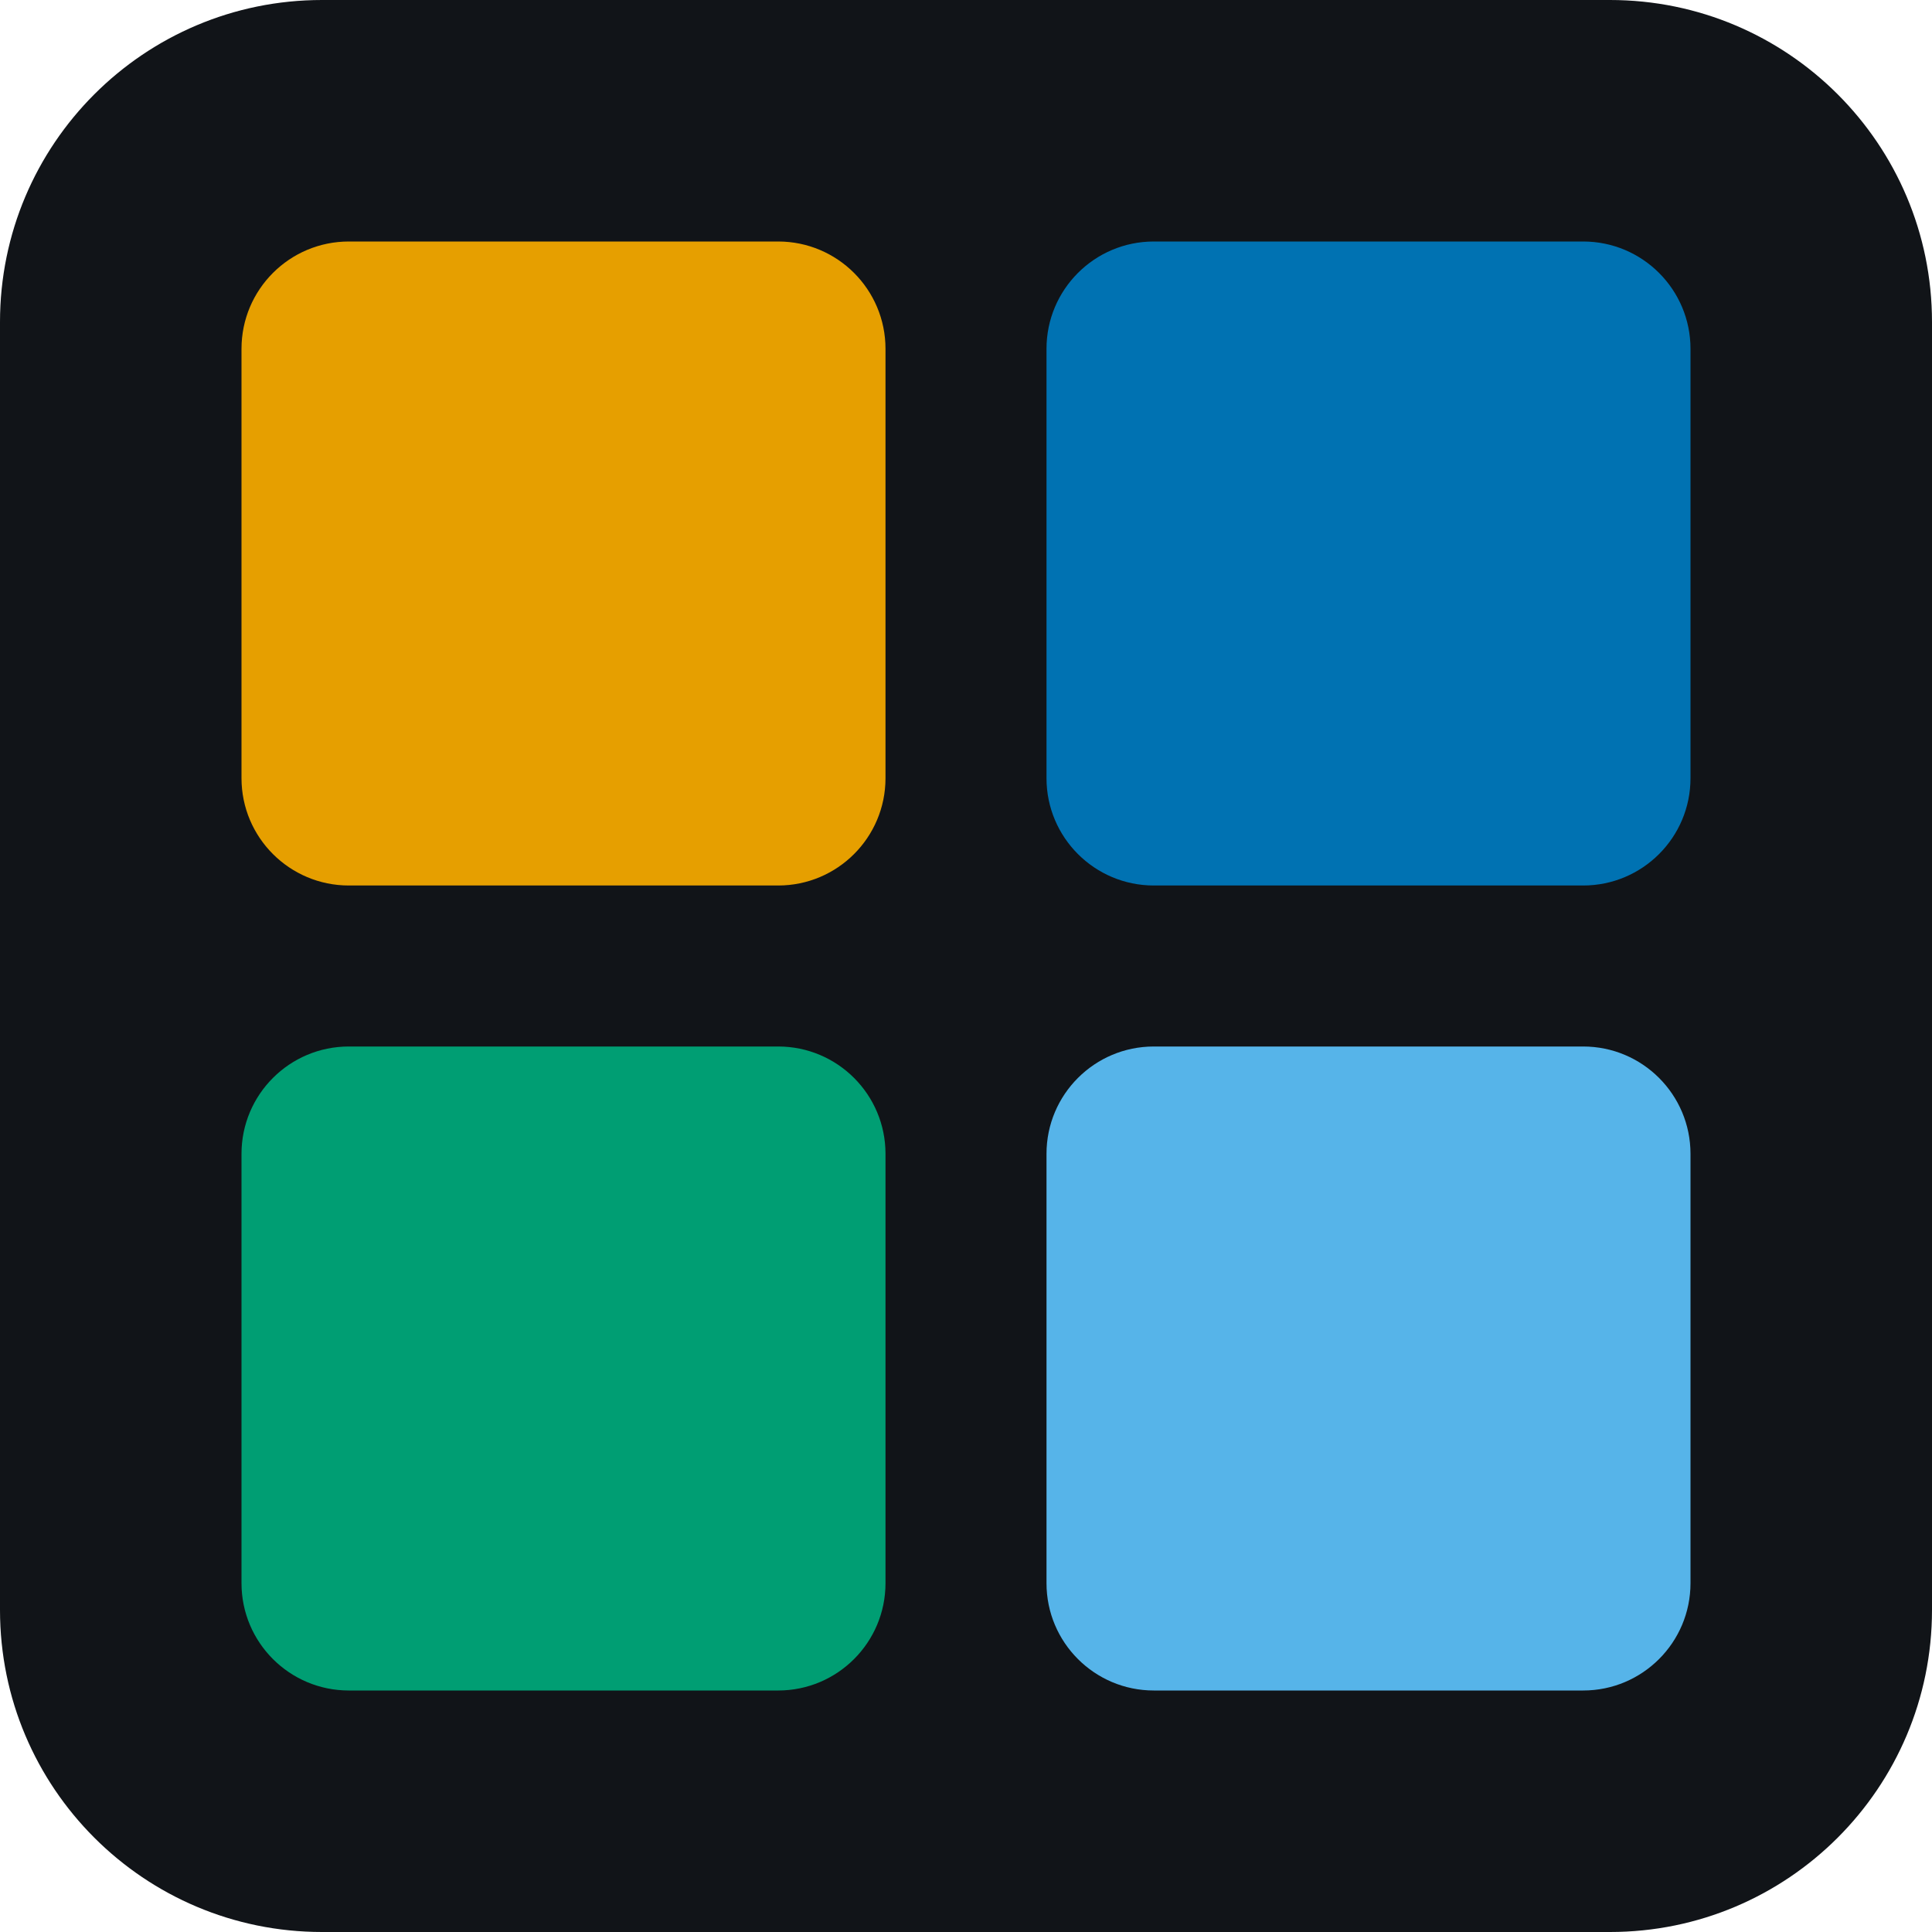
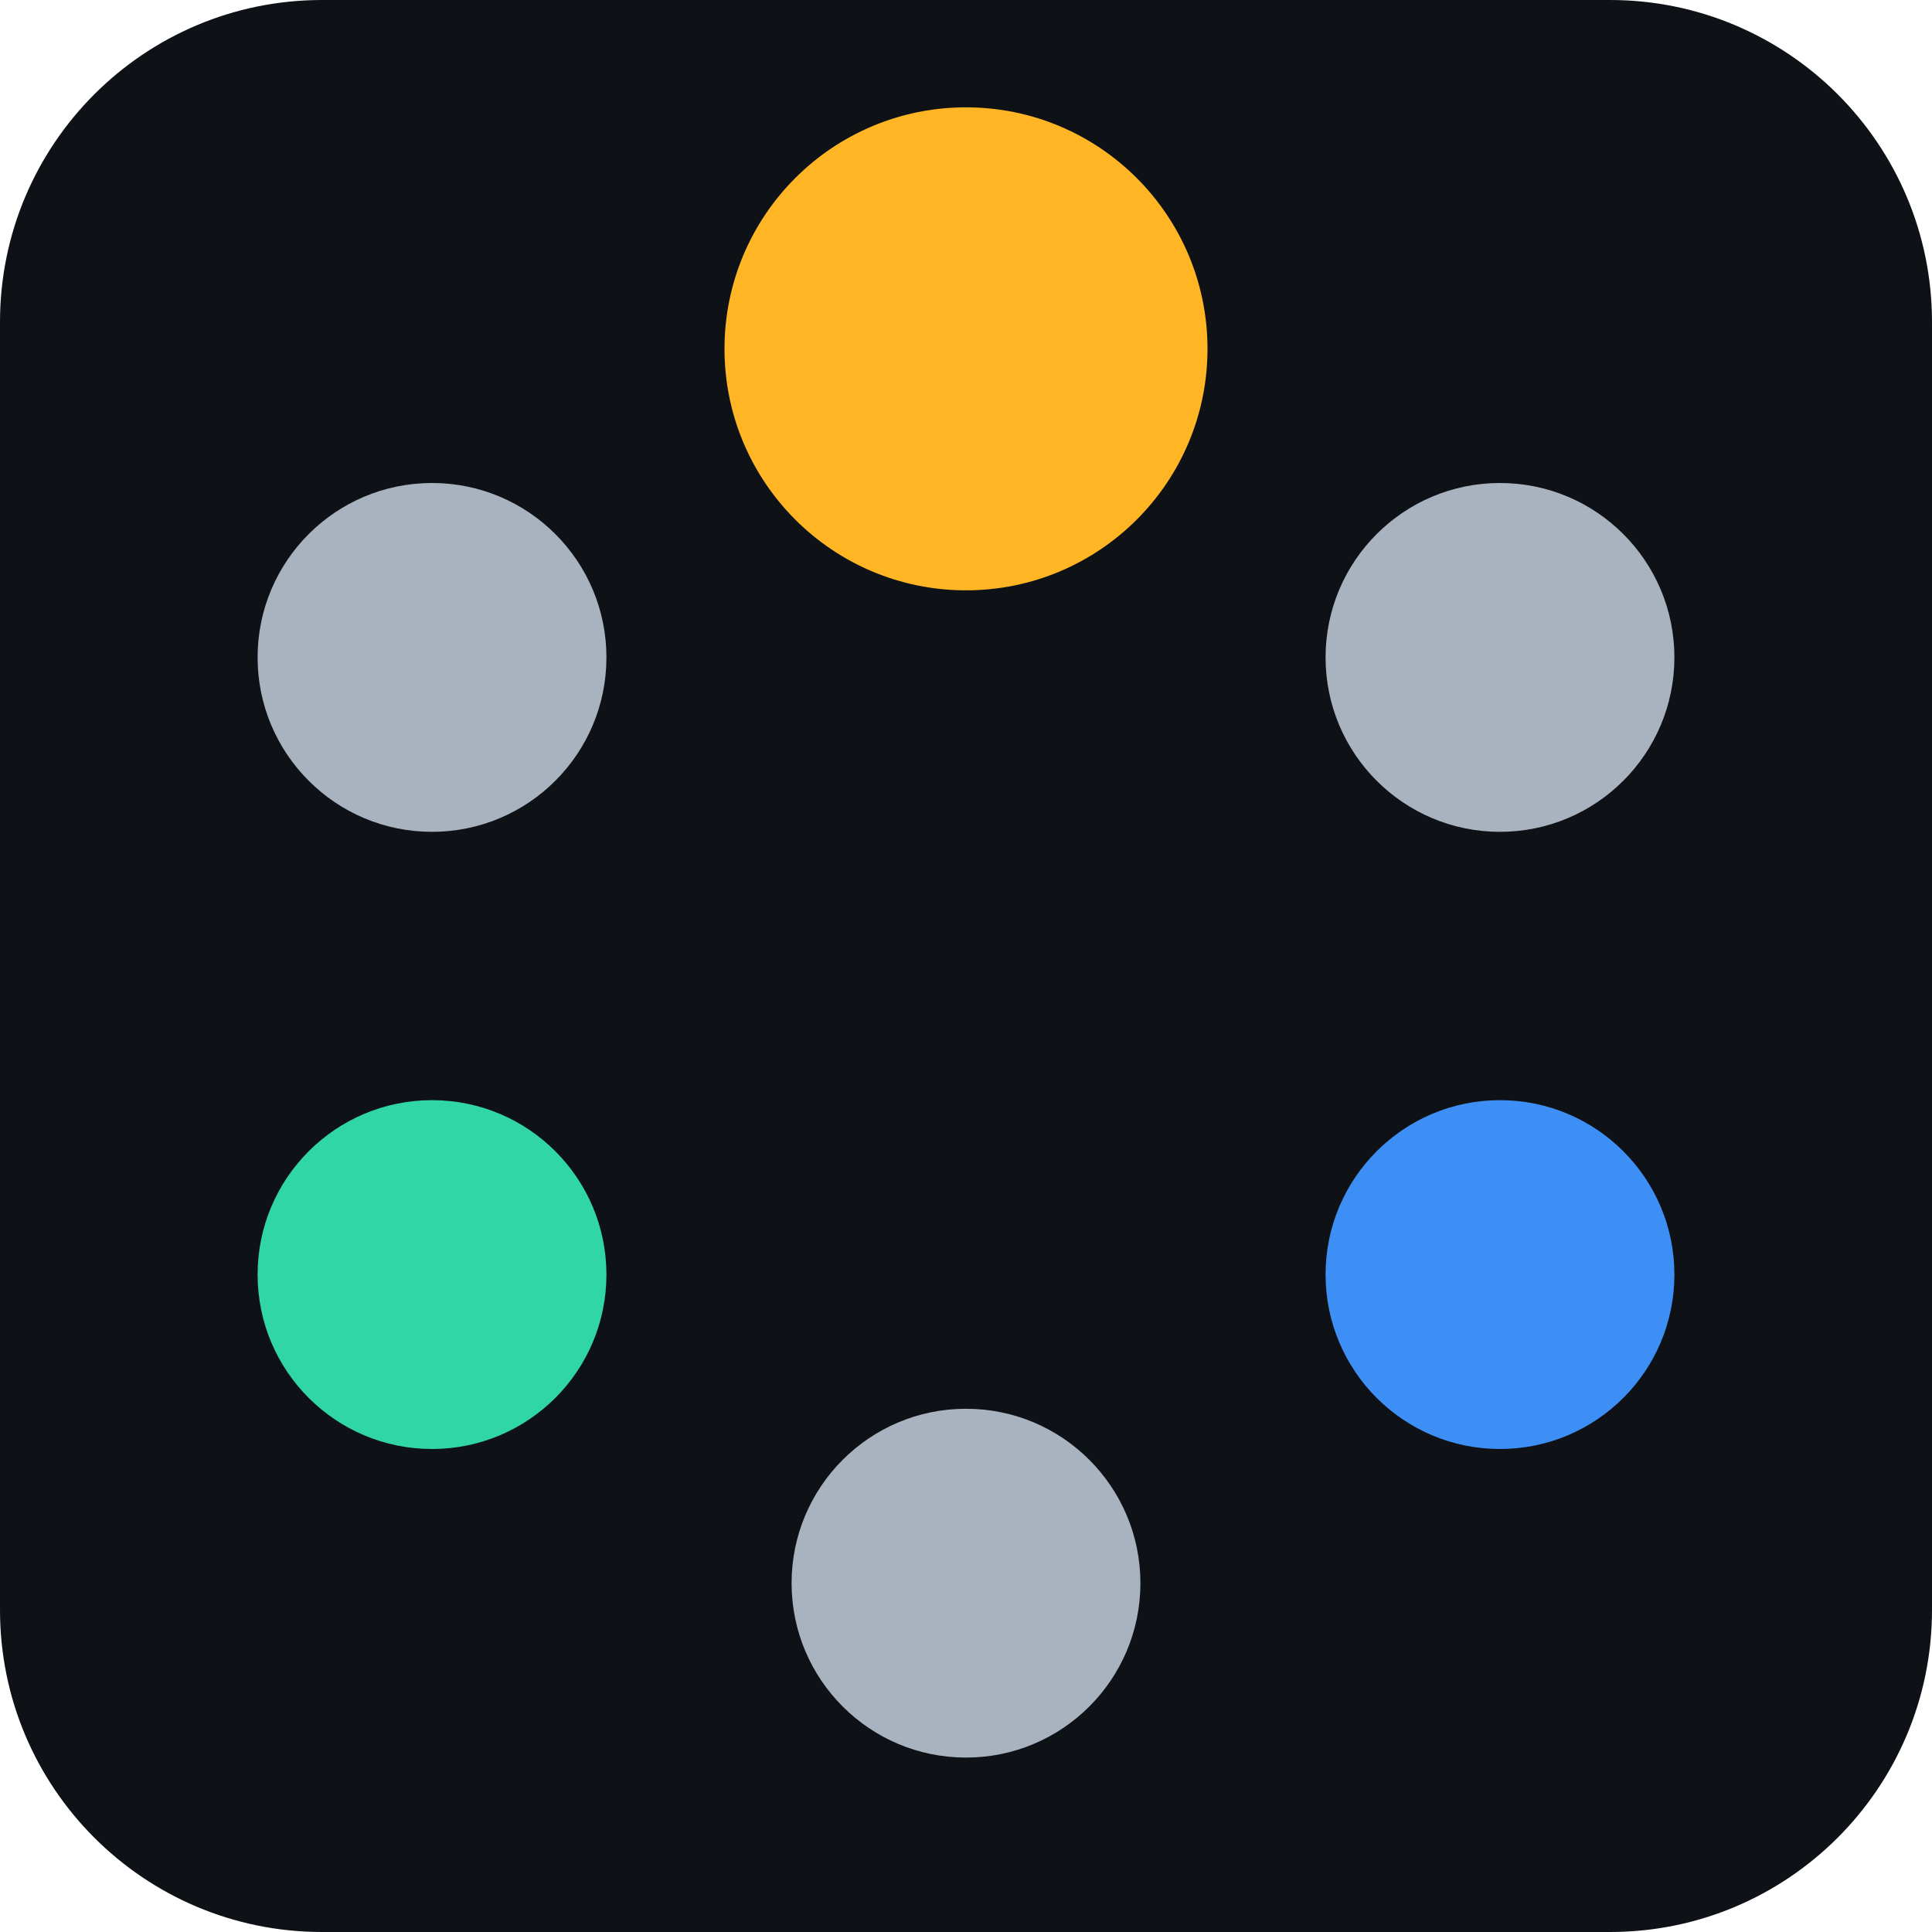
- <svg xmlns="http://www.w3.org/2000/svg" width="288" height="288" viewBox="0 0 288 288">
-   <rect width="288" height="288" rx="48" fill="#111418" />
-   <rect x="36" y="36" width="96" height="96" rx="16" fill="#E69F00" />
-   <rect x="156" y="36" width="96" height="96" rx="16" fill="#0072B2" />
-   <rect x="36" y="156" width="96" height="96" rx="16" fill="#009E73" />
-   <rect x="156" y="156" width="96" height="96" rx="16" fill="#56B4E9" />
+ <svg xmlns="http://www.w3.org/2000/svg" width="288" height="288" viewBox="0 0 144 144">
+   <rect width="144" height="144" rx="24" fill="#0E1116" />
+   <circle cx="72" cy="26" r="18" fill="#FFB524" />
+   <circle cx="111.8" cy="49" r="13" fill="#A9B2BF" />
+   <circle cx="111.8" cy="95" r="13" fill="#3D8EF5" />
+   <circle cx="72" cy="118" r="13" fill="#A9B2BF" />
+   <circle cx="32.2" cy="95" r="13" fill="#30D6A4" />
+   <circle cx="32.2" cy="49" r="13" fill="#A9B2BF" />
</svg>
